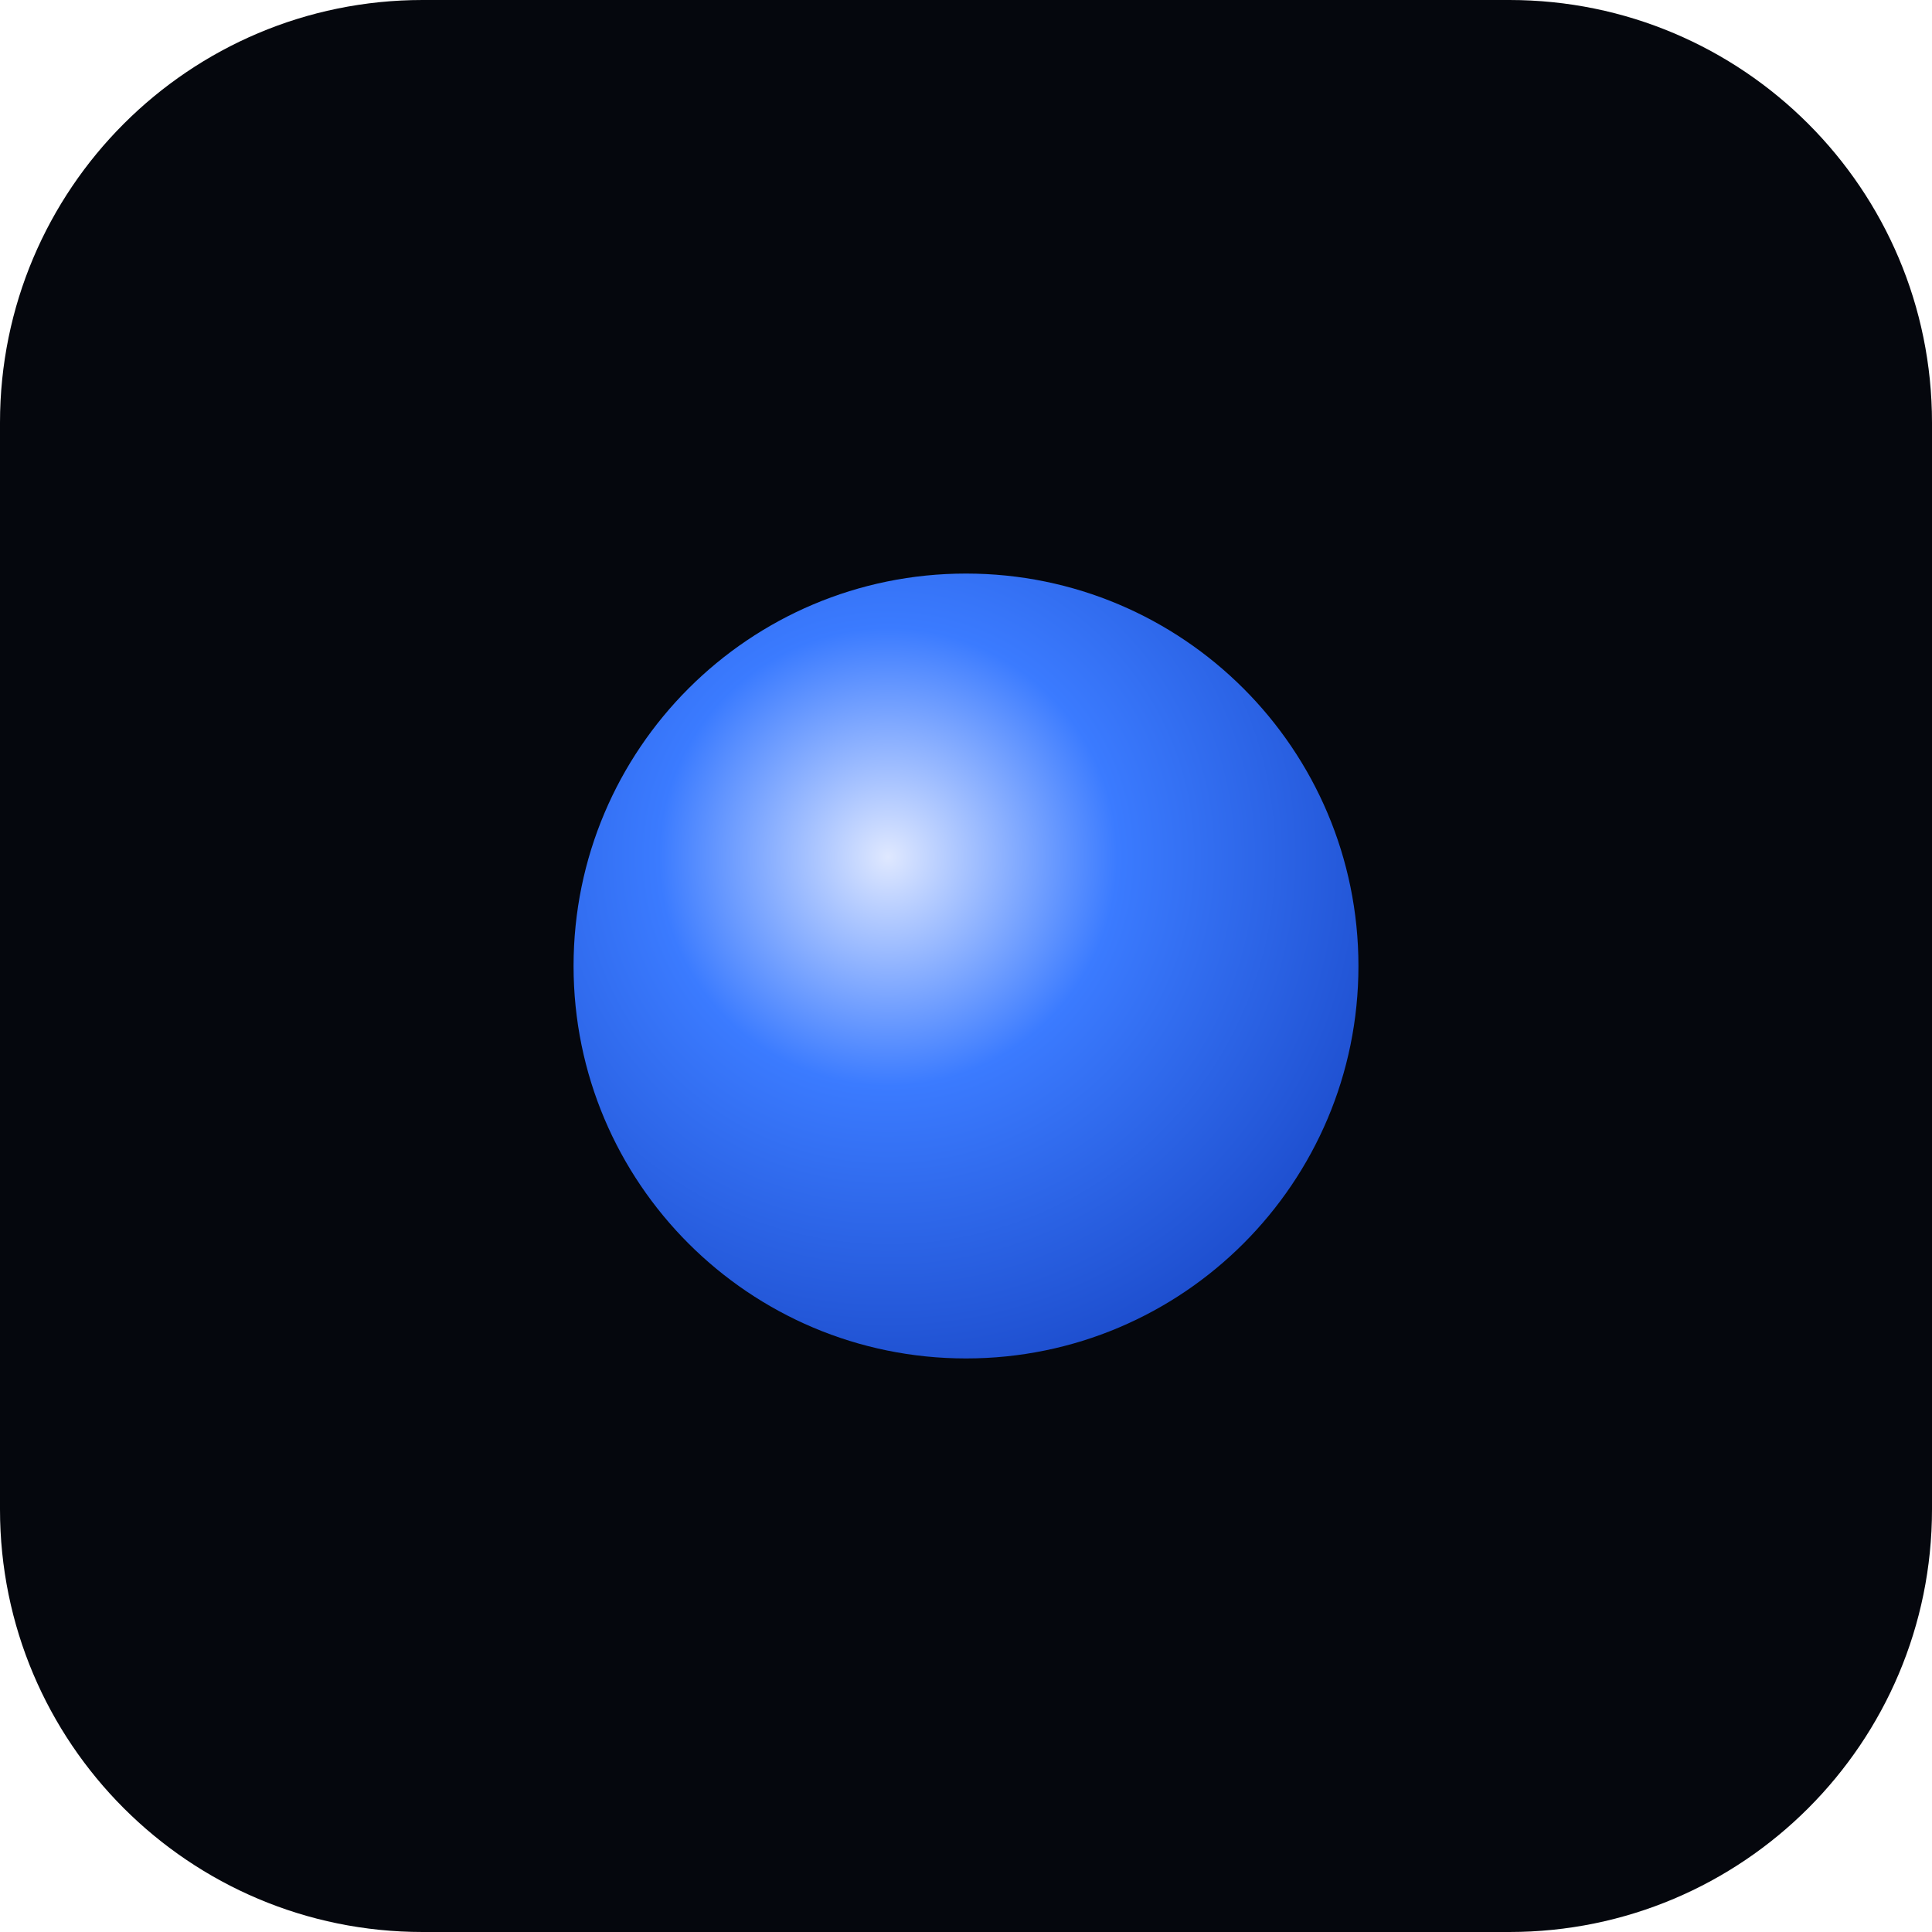
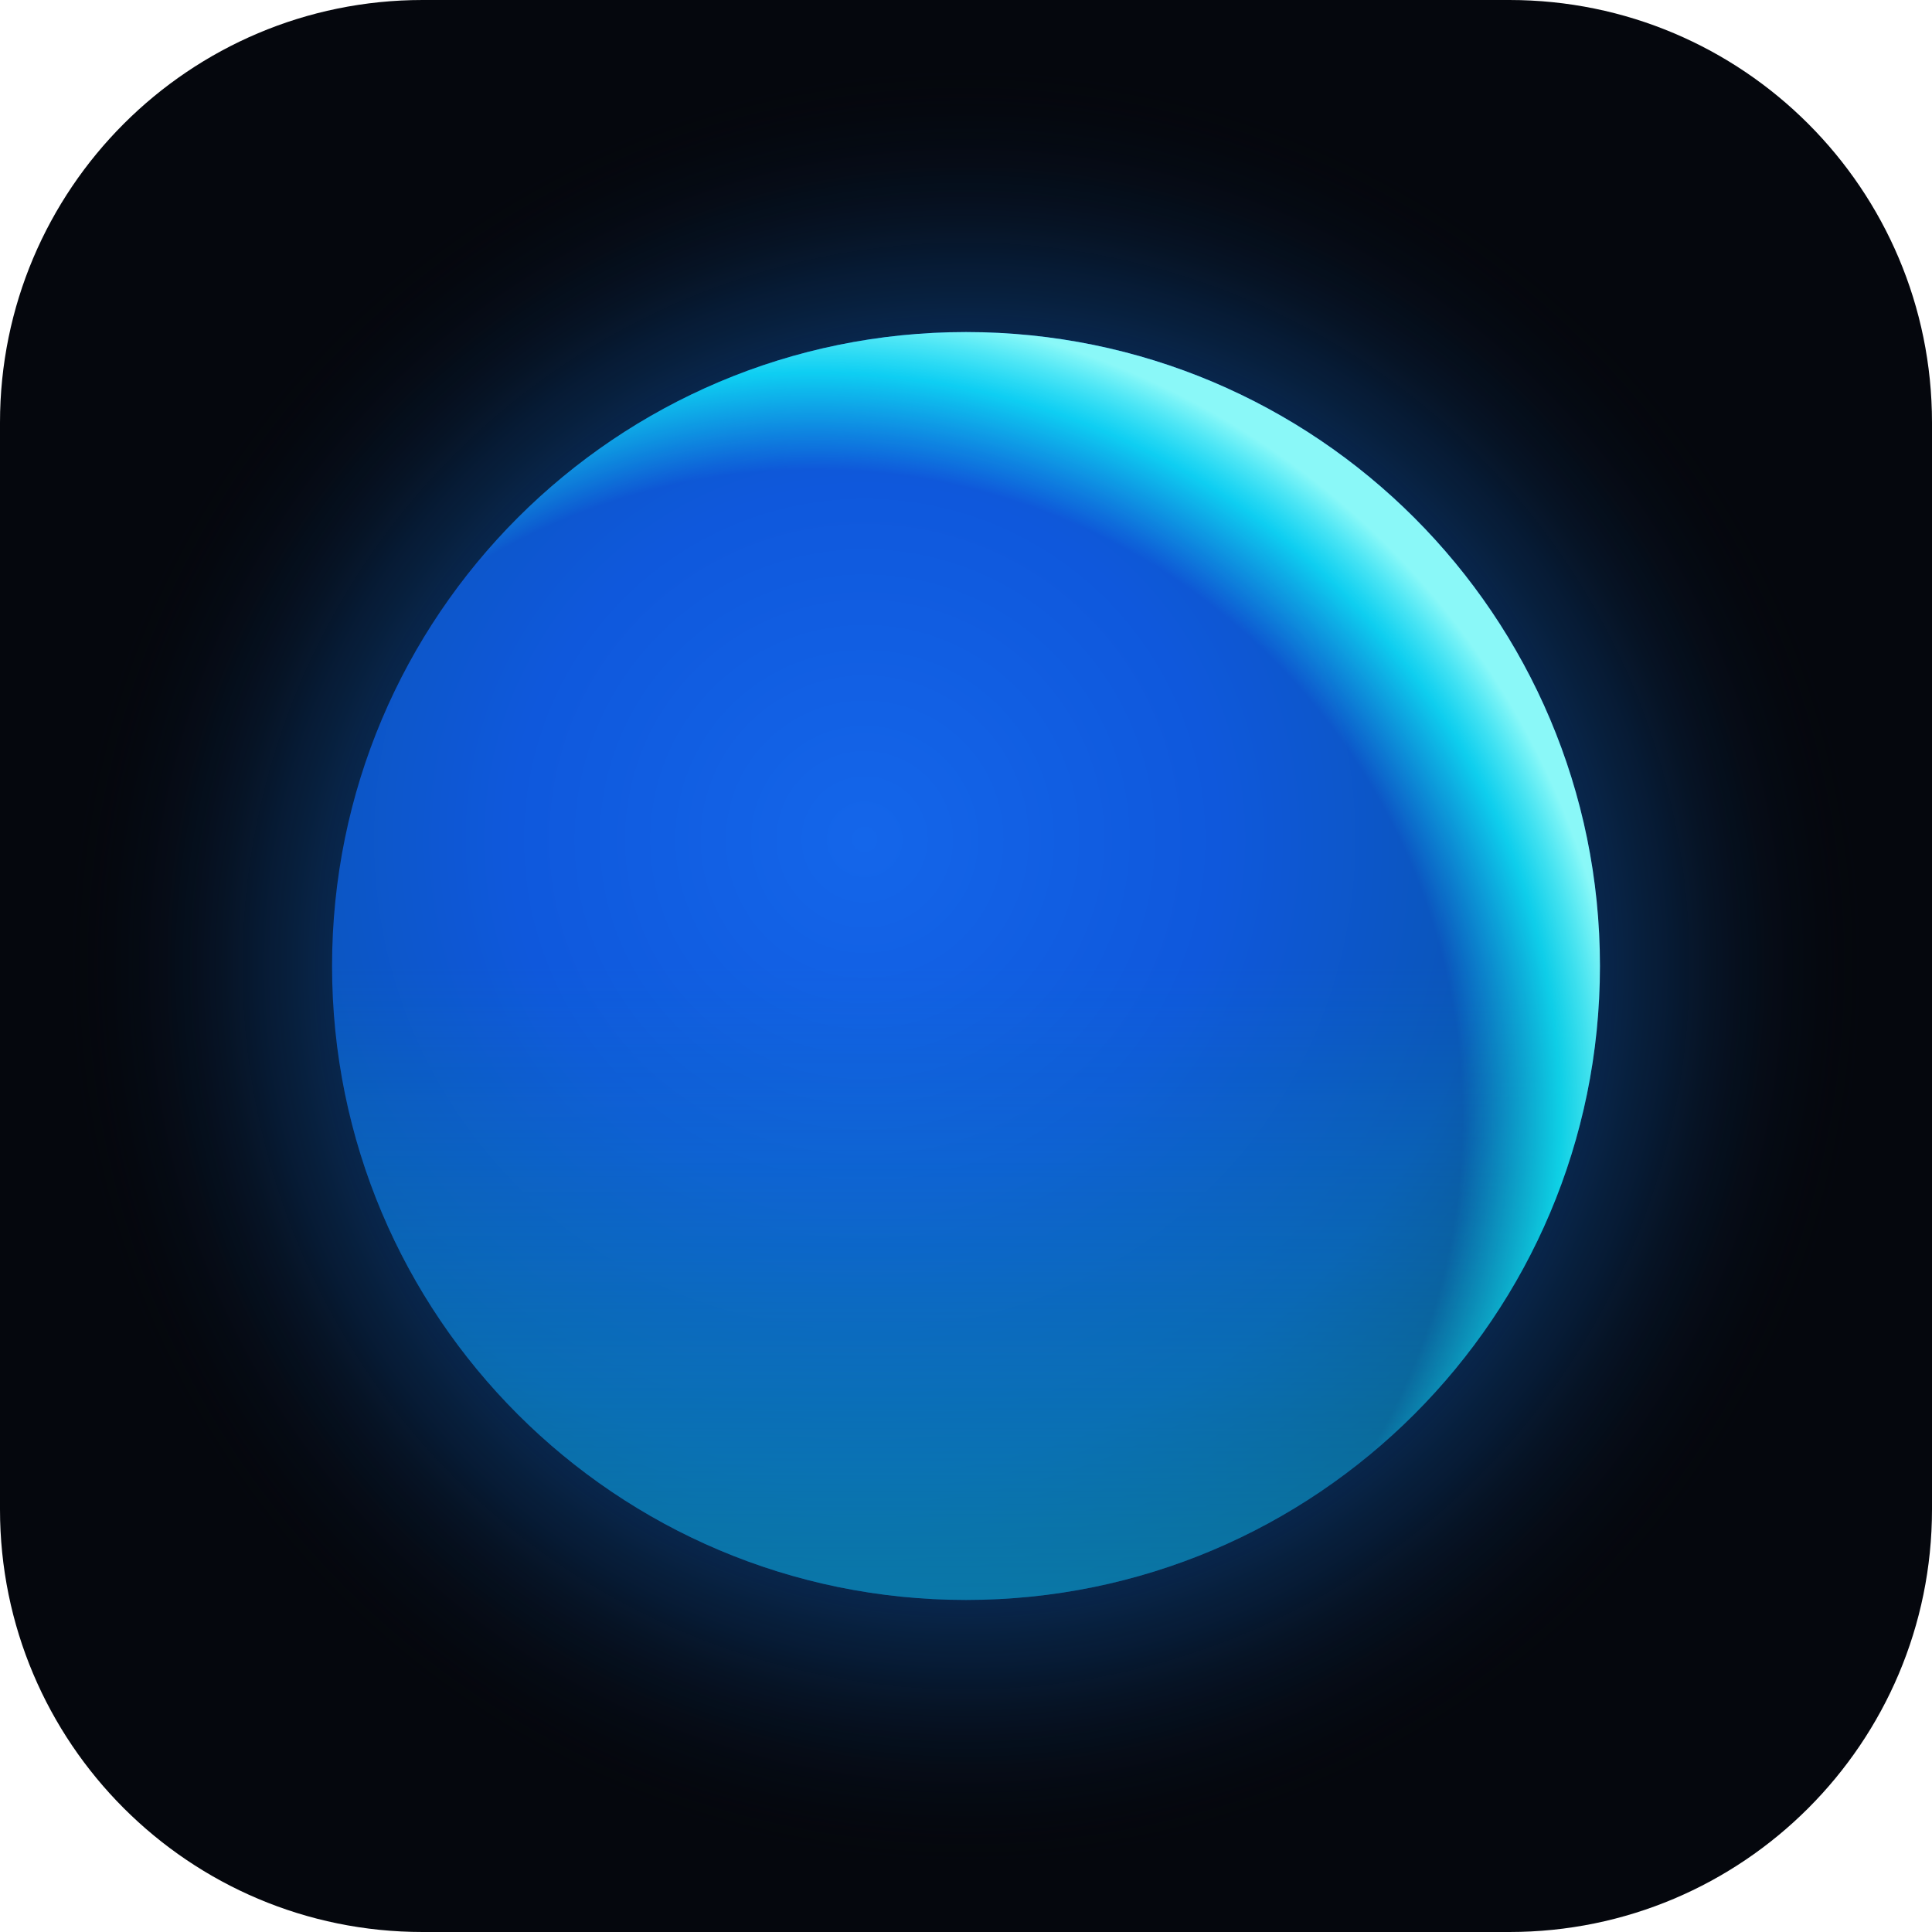
<svg xmlns="http://www.w3.org/2000/svg" viewBox="0 0 64 64">
  <defs>
-     <radialGradient id="g" cx="40%" cy="36%" r="70%">
-       <stop offset="0" stop-color="#dfe8ff" />
-       <stop offset=".42" stop-color="#3b7bff" />
-       <stop offset="1" stop-color="#1c4ccc" />
+     <radialGradient id="h">
+       <stop offset=".55" stop-color="#0d4d9c" stop-opacity=".9" />
+       <stop offset=".78" stop-color="#082a52" stop-opacity=".55" />
+       <stop offset="1" stop-color="#05070d" stop-opacity="0" />
+     </radialGradient>
+     <radialGradient id="b" cx="42%" cy="40%" r="62%">
+       <stop offset="0" stop-color="#1466ea" />
+       <stop offset=".45" stop-color="#0f58dc" />
+       <stop offset=".8" stop-color="#0a55b8" />
+       <stop offset="1" stop-color="#0a4a86" />
+     </radialGradient>
+     <linearGradient id="t" x1="0" y1="0" x2="0" y2="1">
+       <stop offset=".5" stop-color="#0a86b0" stop-opacity="0" />
+       <stop offset="1" stop-color="#0a86b0" stop-opacity=".75" />
+     </linearGradient>
+     <radialGradient id="r" cx="38%" cy="62%" r="64%">
+       <stop offset=".8" stop-color="#0ff6ff" stop-opacity="0" />
+       <stop offset=".92" stop-color="#0ff6ff" stop-opacity=".75" />
+       <stop offset="1" stop-color="#8af8f8" />
    </radialGradient>
  </defs>
  <rect width="64" height="64" rx="14" fill="#05070d" />
-   <circle cx="32" cy="32" r="13" fill="url(#g)" />
+   <circle cx="32" cy="32" r="30" fill="url(#h)" />
+   <circle cx="32" cy="32" r="21" fill="url(#b)" />
+   <circle cx="32" cy="32" r="21" fill="url(#t)" />
+   <circle cx="32" cy="32" r="21" fill="url(#r)" />
</svg>
